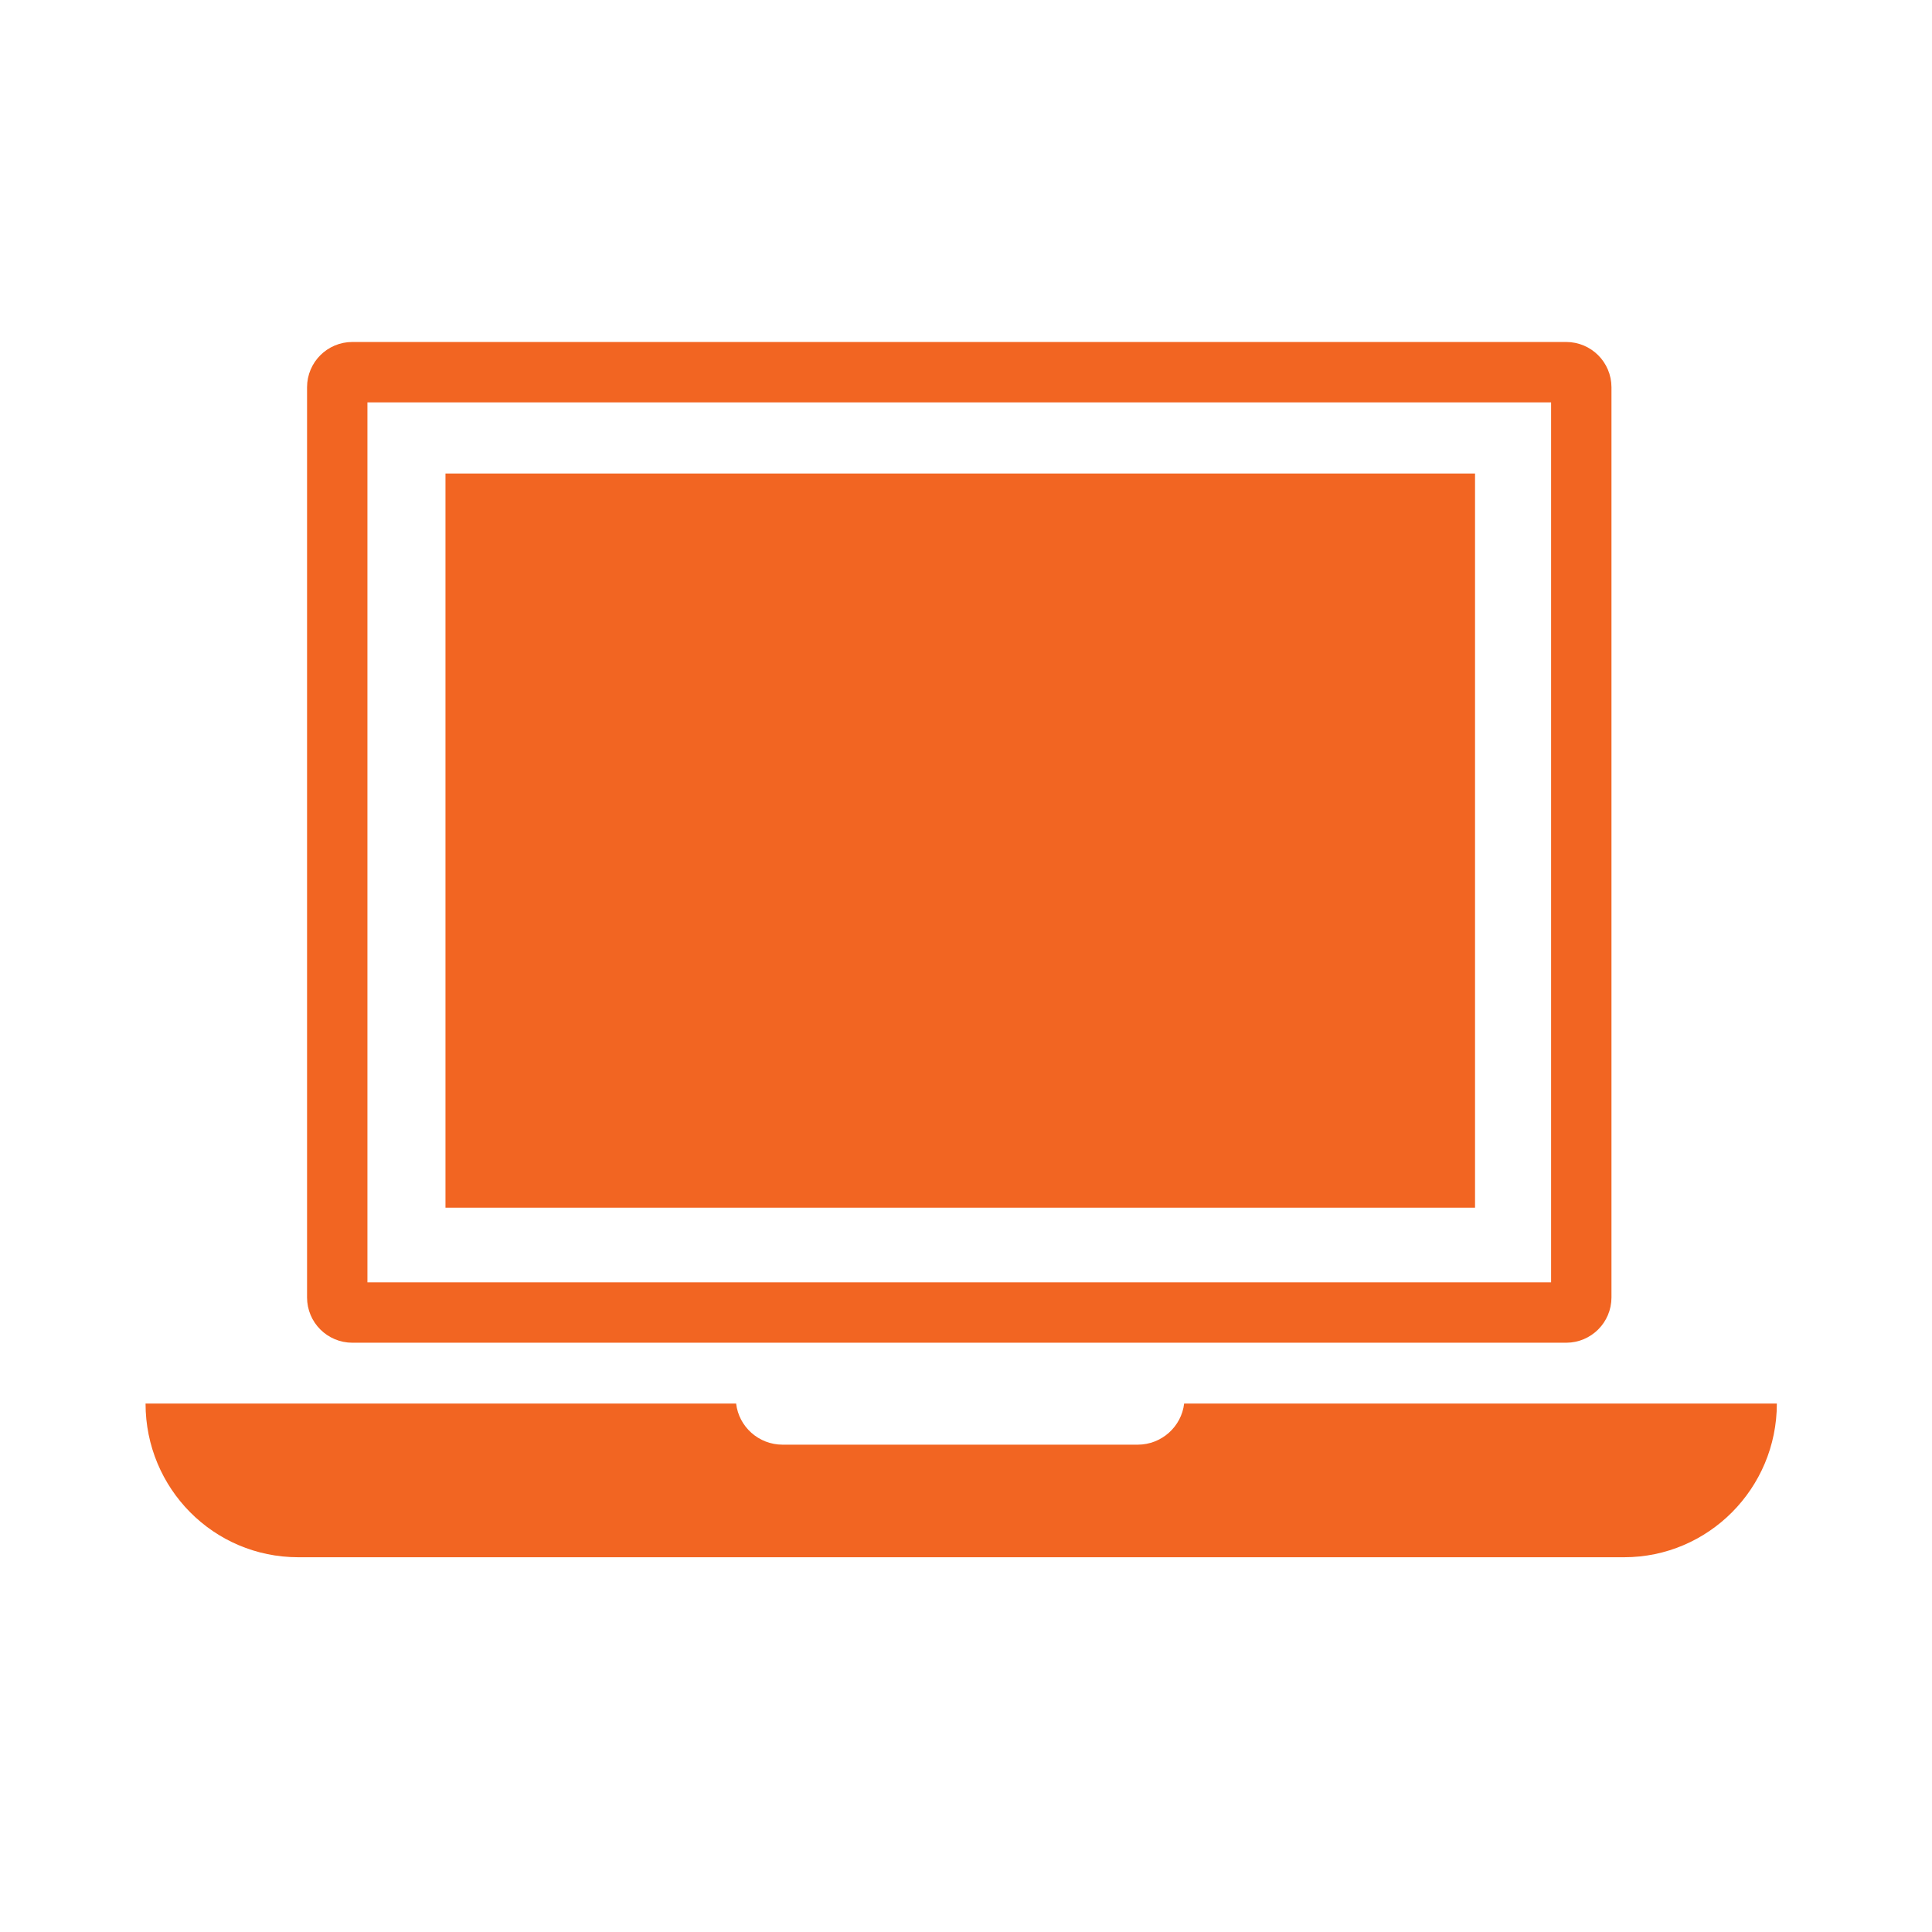
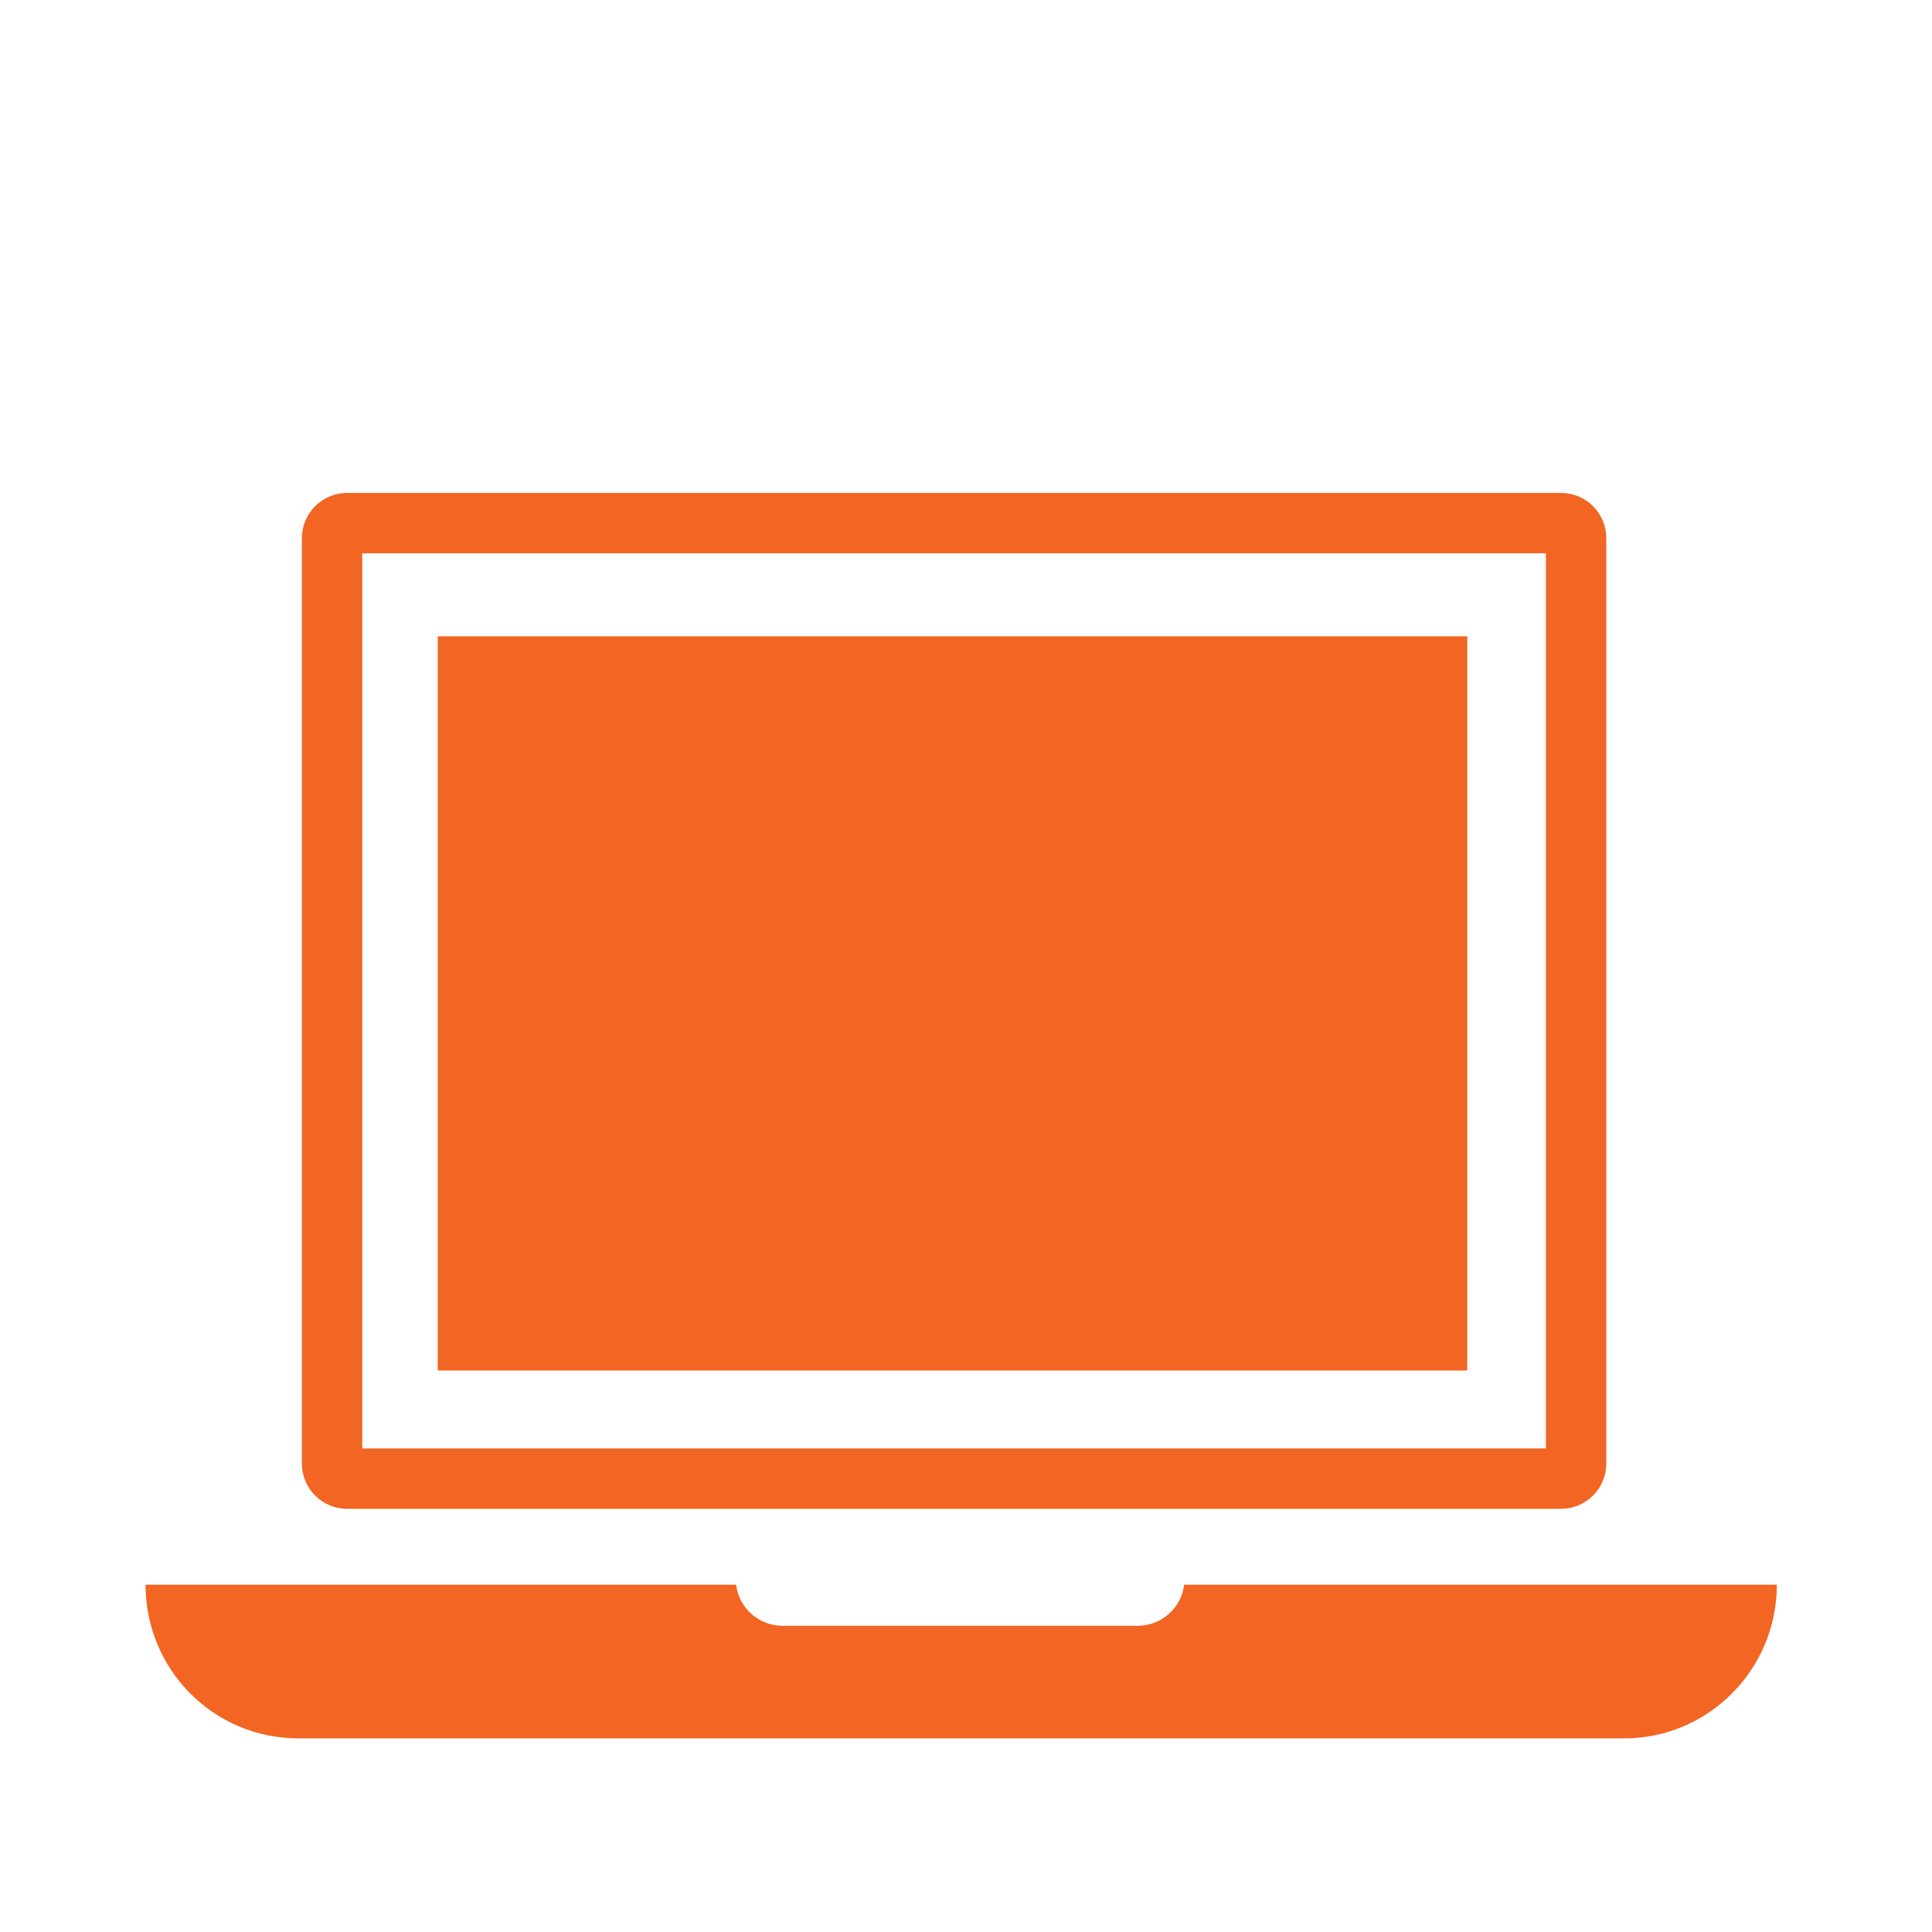
<svg xmlns="http://www.w3.org/2000/svg" width="128px" height="128px" viewBox="0 0 128 128" version="1.1">
-   <description>Created with Sketch (http://www.bohemiancoding.com/sketch)</description>
+   <description>Created with Sketch.</description>
  <defs />
  <g id="Page-1" stroke="none" stroke-width="1" fill="none" fill-rule="evenodd">
-     <g id="core-tech" transform="translate(10, 24.65714)">
+     <g id="core-tech" transform="translate(10, 35)">
      <g id="Page-1">
-         <g id="Rectangle-26-+-Rectangle-26">
-           <rect id="Rectangle-26" stroke="#F26522" stroke-width="4" x="12.343" y="0" width="82.421" height="62.302" rx="1" />
-           <path d="M68.452,68.333 L107.721,68.333 C107.721,73.947 103.19,78.514 97.602,78.514 L9.762,78.514 C4.149,78.514 -0.357,73.956 -0.357,68.333 L38.771,68.333 C38.947,69.865 40.263,71.056 41.847,71.056 L65.376,71.056 C66.966,71.056 68.276,69.852 68.452,68.333 L68.452,68.333 Z" id="Rectangle-26" fill="#F26522" />
-           <rect id="Rectangle-4" fill="#F26522" x="19.514" y="6.714" width="68.211" height="48.642" />
+         <g id="core-tech" transform="translate(0, -0.342857)">
+           <g id="Page-1">
+             <g id="Rectangle-26-+-Rectangle-26">
+               <rect id="Rectangle-26" stroke="#F26522" stroke-width="4" x="12" y="0" width="82.421" height="63.306" rx="1" />
+               <path d="M68.452,70.333 L107.721,70.333 C107.721,75.947 103.19,80.514 97.602,80.514 L9.762,80.514 C4.149,80.514 -0.357,75.956 -0.357,70.333 L38.771,70.333 C38.947,71.865 40.263,73.056 41.847,73.056 L65.376,73.056 C66.966,73.056 68.276,71.852 68.452,70.333 L68.452,70.333 L68.452,70.333 Z" id="Rectangle-26" fill="#F26522" />
+               <rect id="Rectangle-4" fill="#F26522" x="19" y="7.5" width="68.211" height="48.642" />
+             </g>
+           </g>
        </g>
      </g>
    </g>
  </g>
</svg>
